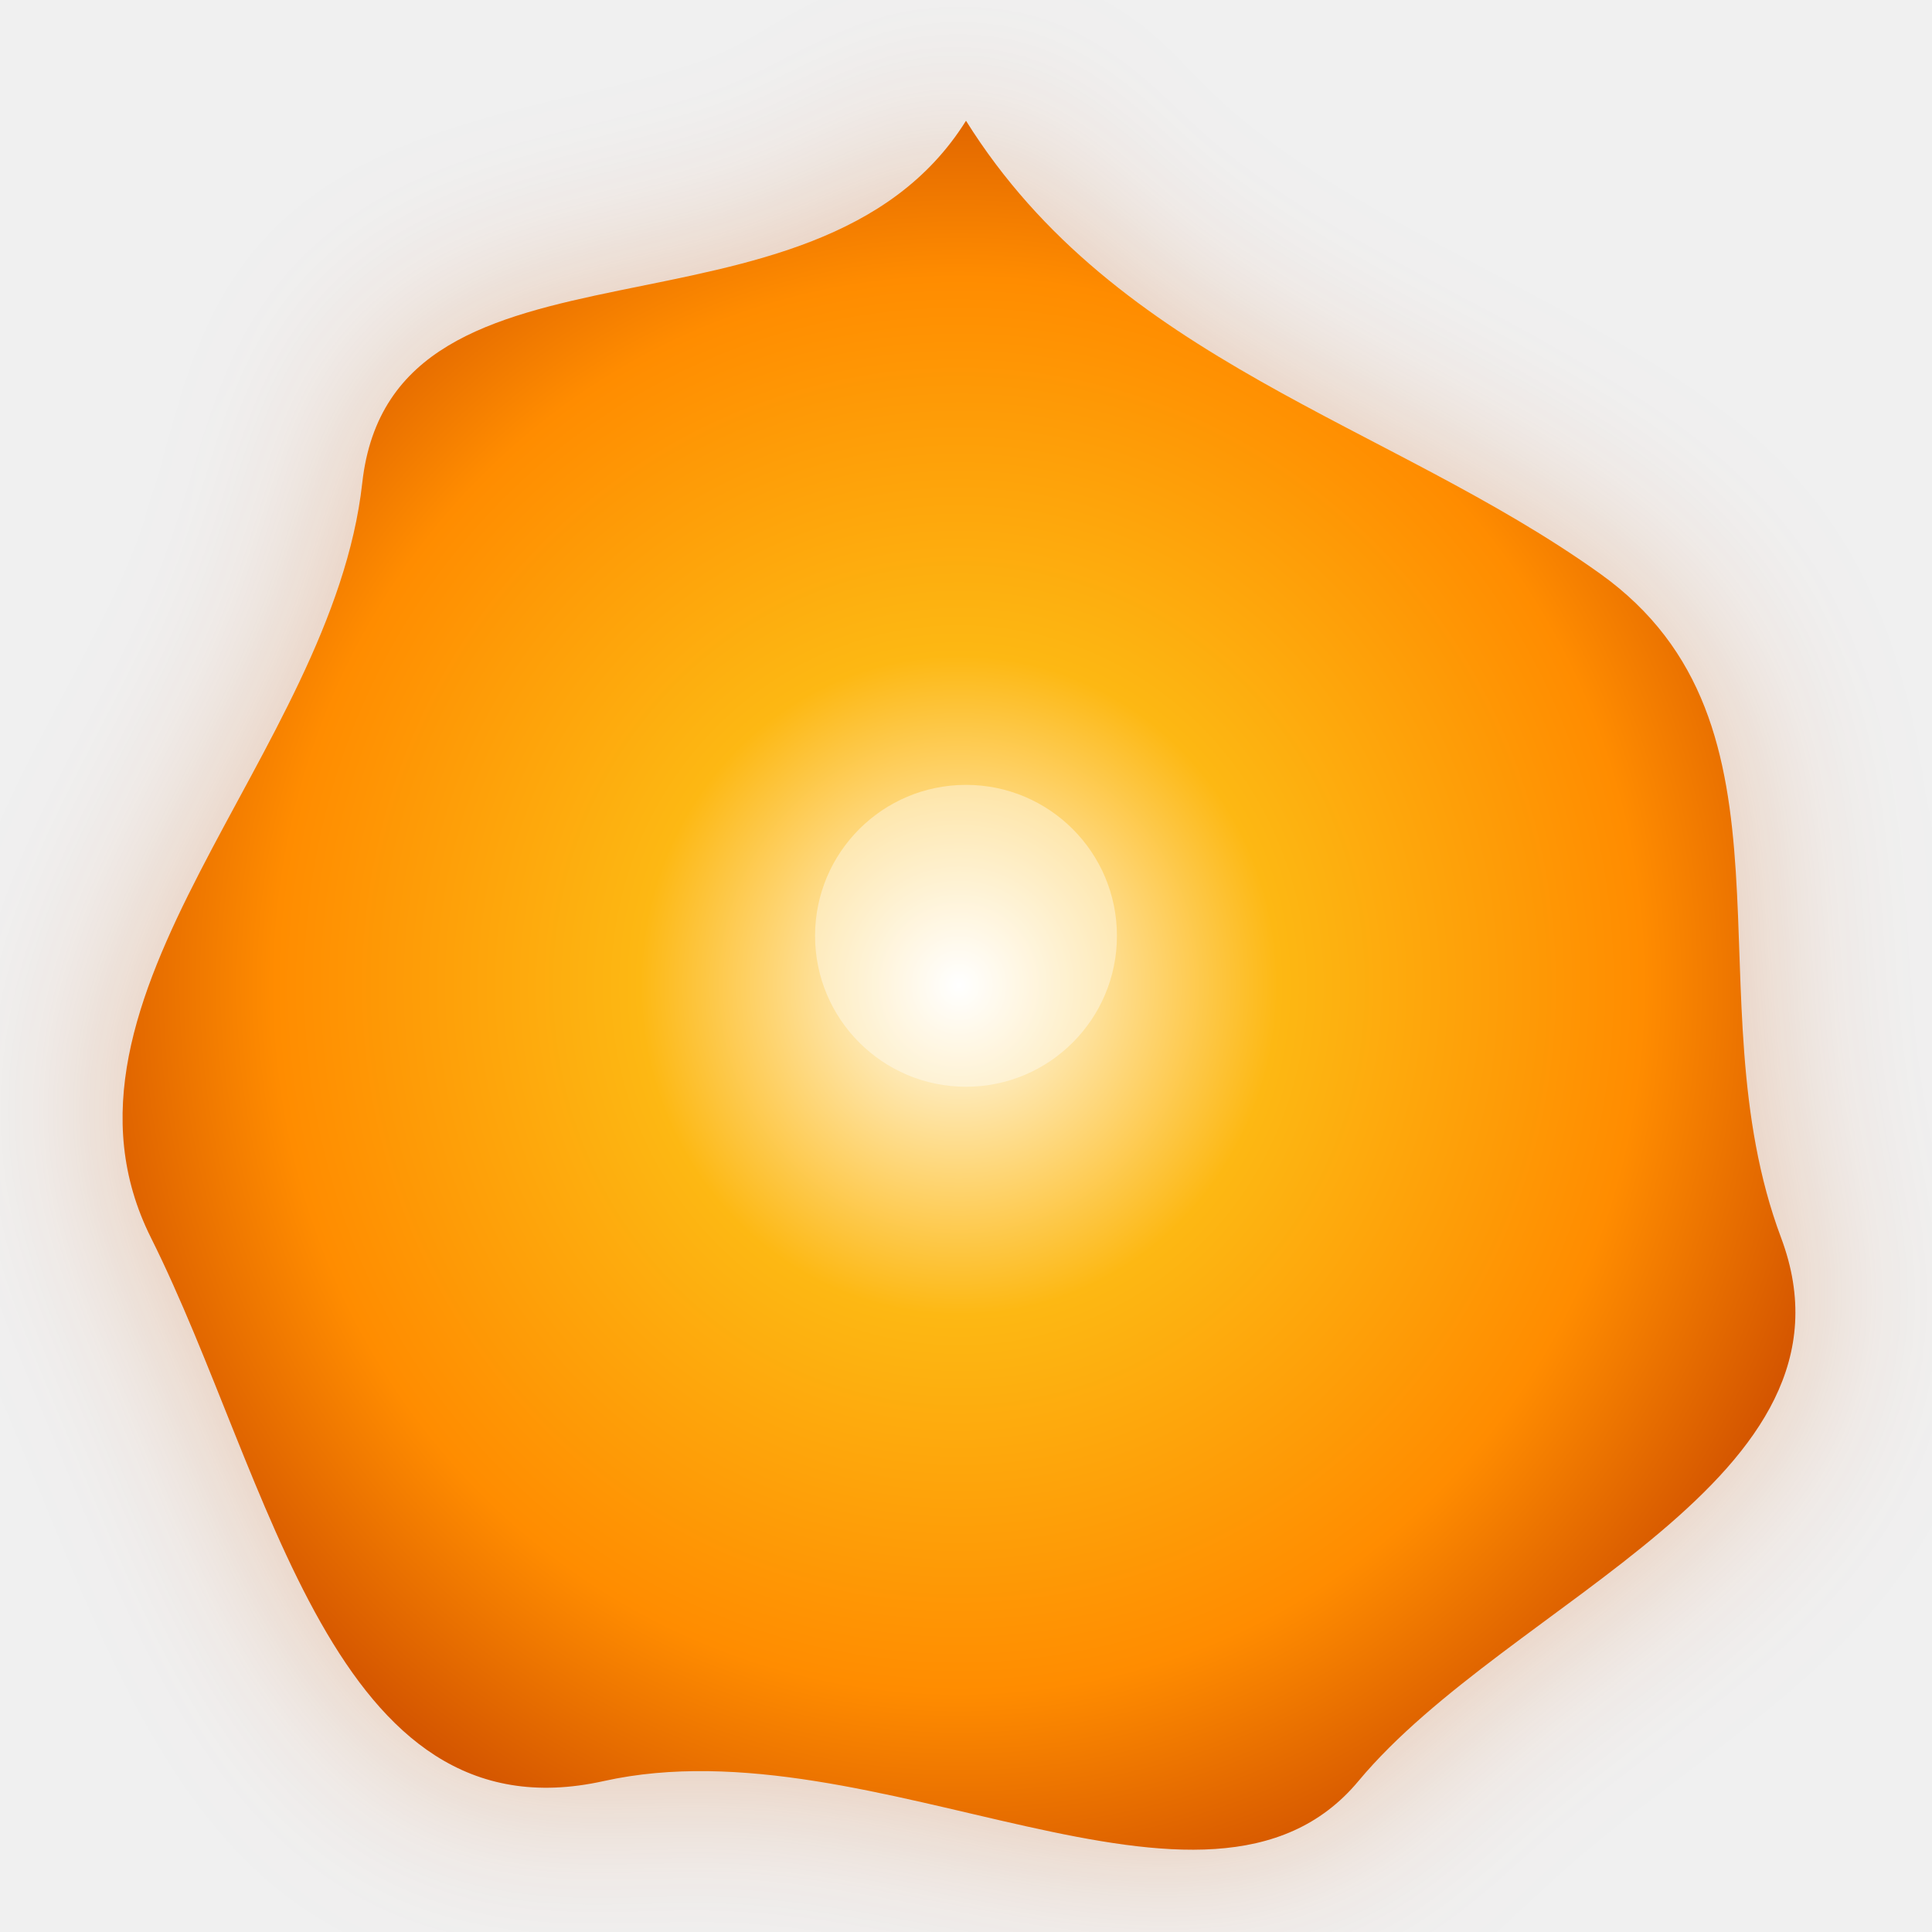
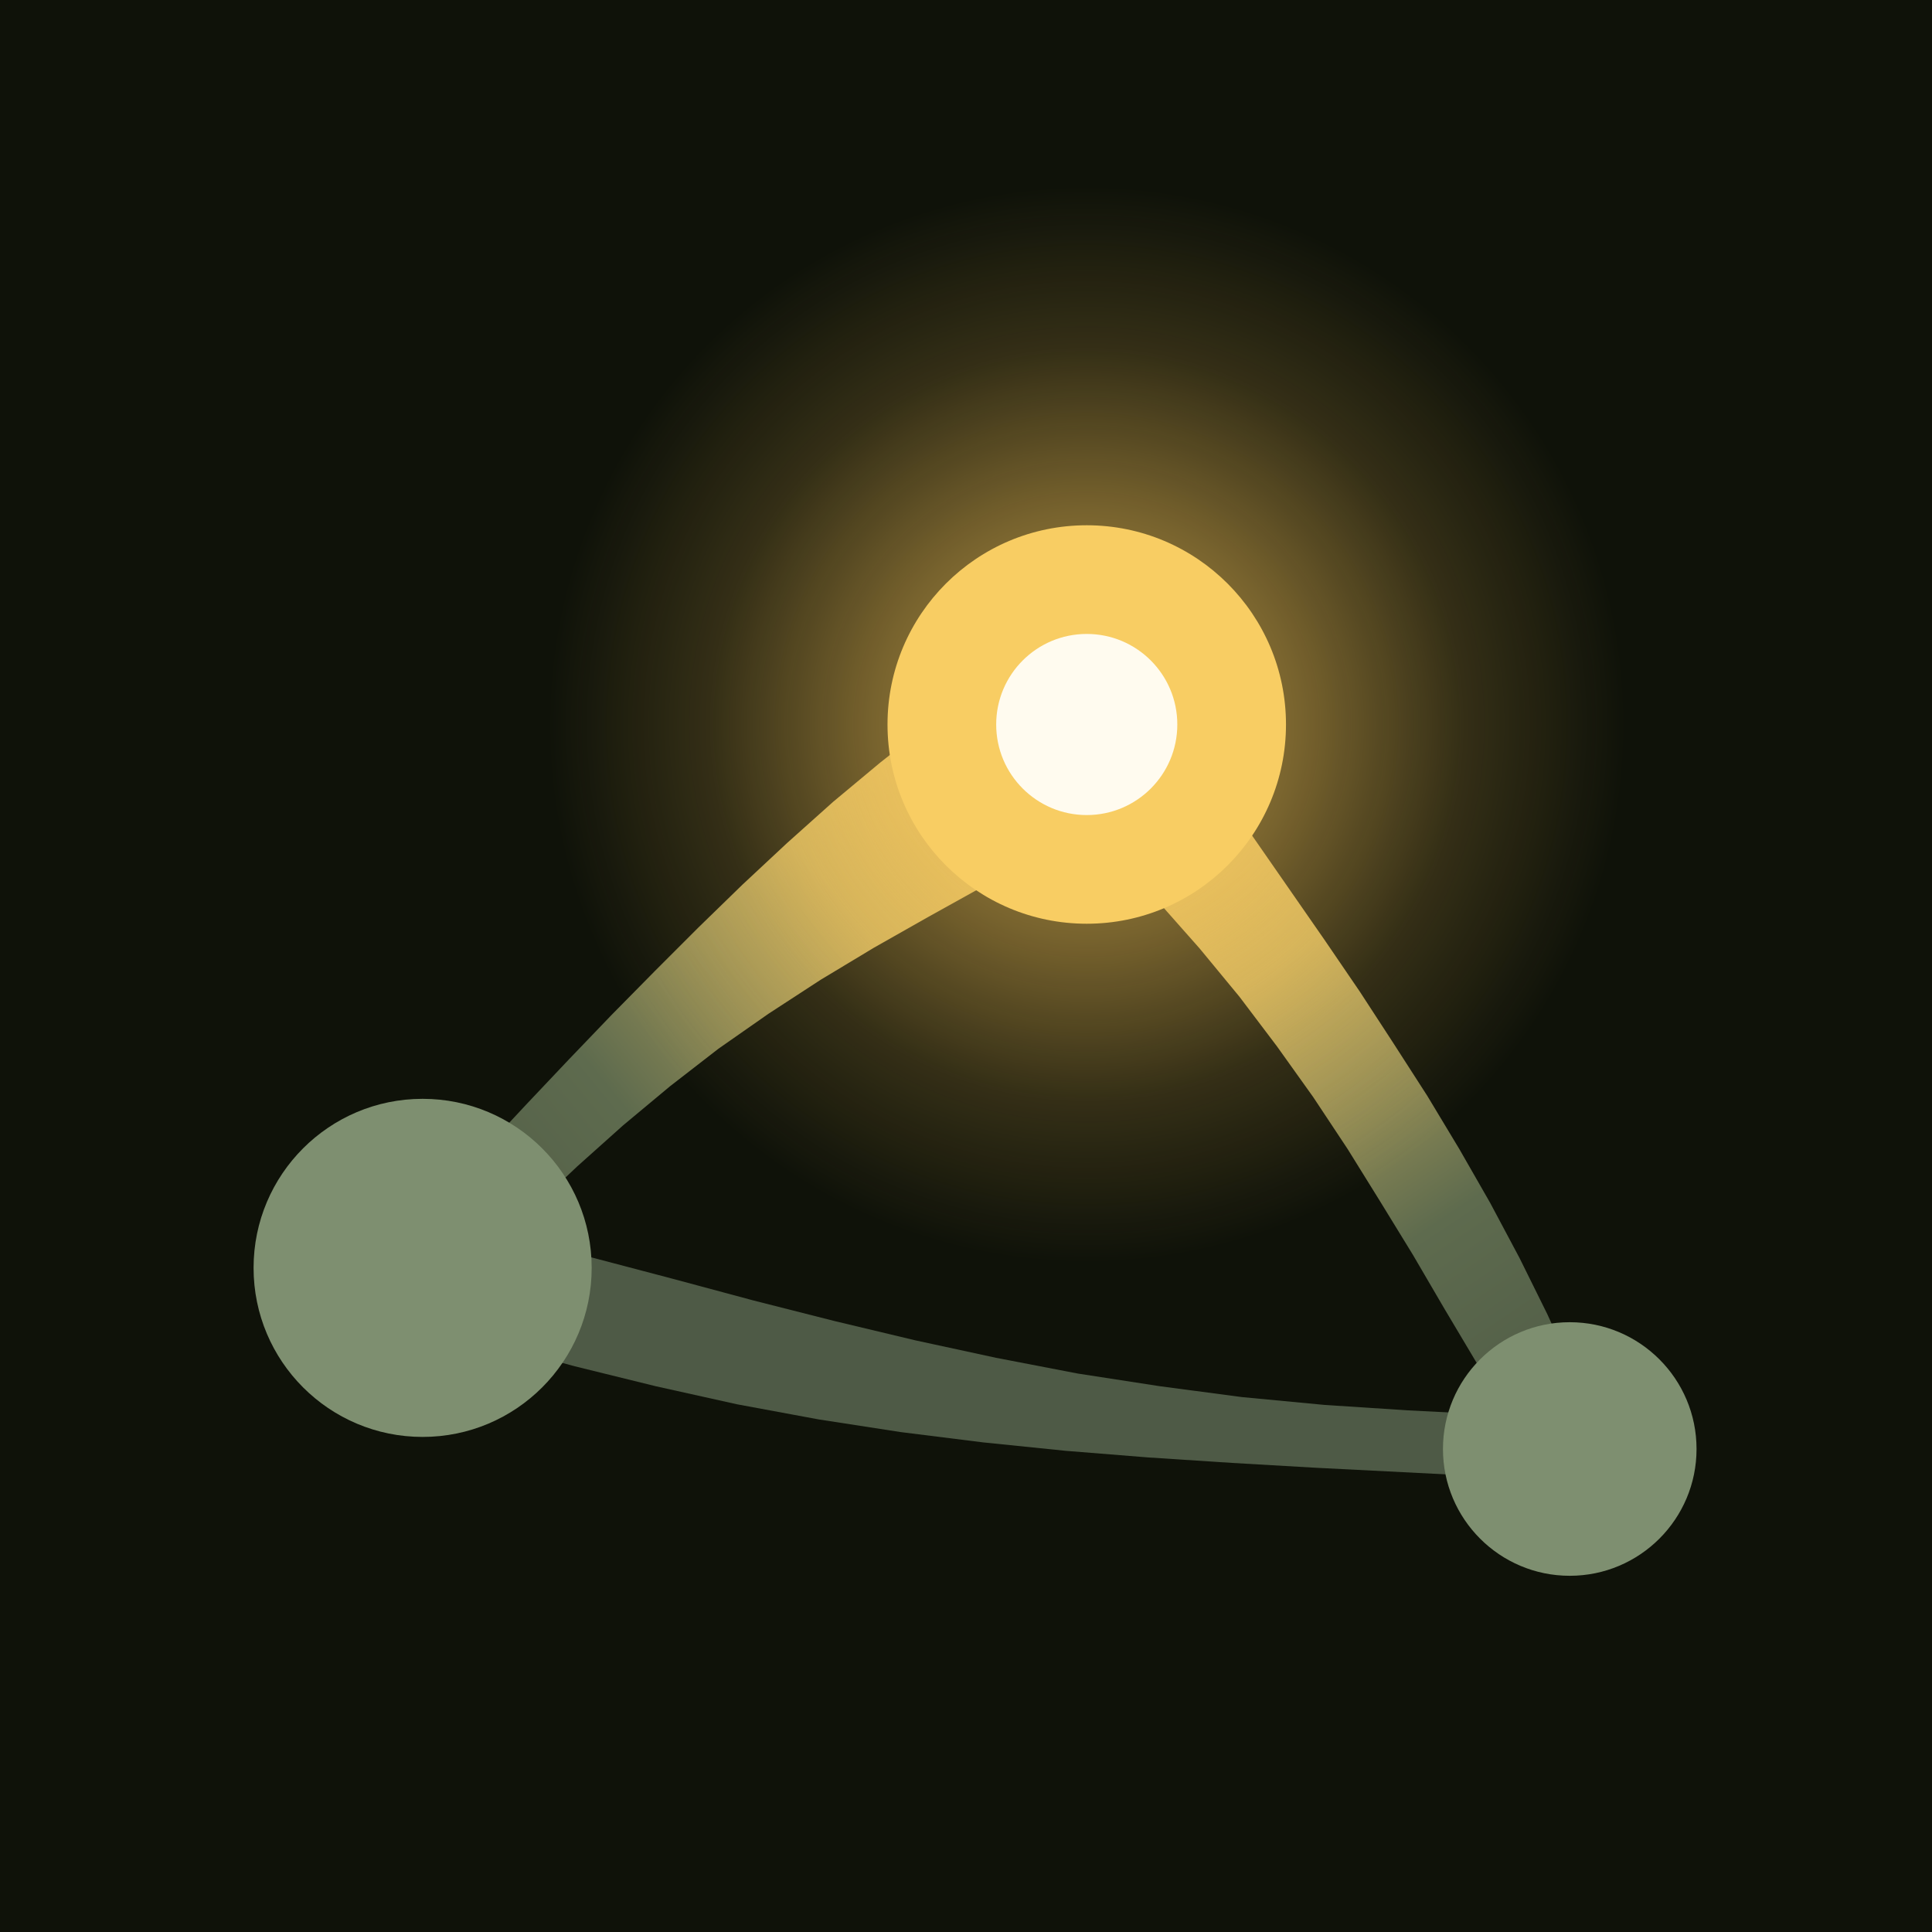
- <svg xmlns="http://www.w3.org/2000/svg" viewBox="0 0 64 64" width="64" height="64">
+ <svg xmlns="http://www.w3.org/2000/svg" width="32" height="32" viewBox="0 0 32 32">
+   <style>
+     /* Dark ground by default; the mark sits on the page itself in light mode. */
+     .ground { fill: #0F1209; }
+     @media (prefers-color-scheme: light) { .ground { fill: none; } }
+   </style>
  <defs>
-     <radialGradient id="richFlowerGlow" cx="50%" cy="50%" r="54%" fx="50%" fy="50%">
-       <stop offset="0%" style="stop-color:#ffffff;stop-opacity:1" />
-       <stop offset="35%" style="stop-color:#fdb813;stop-opacity:1" />
-       <stop offset="75%" style="stop-color:#ff8c00;stop-opacity:1" />
-       <stop offset="100%" style="stop-color:#d35400;stop-opacity:1" />
+     <radialGradient id="luz-glow" cx="50%" cy="50%" r="50%">
+       <stop offset="0" stop-color="#F6C45A" stop-opacity="0.75" />
+       <stop offset="0.4" stop-color="#F6C45A" stop-opacity="0.45" />
+       <stop offset="0.7" stop-color="#F6C45A" stop-opacity="0.16" />
+       <stop offset="1" stop-color="#F6C45A" stop-opacity="0" />
    </radialGradient>
-     <filter id="softGlow" x="-25%" y="-25%" width="150%" height="150%">
-       <feGaussianBlur in="SourceGraphic" stdDeviation="3" />
-     </filter>
+     <linearGradient id="t0" gradientUnits="userSpaceOnUse" x1="18" y1="12" x2="7" y2="21">
+       <stop offset="0" stop-color="#F8CD63" />
+       <stop offset="0.35" stop-color="#C9AE5B" />
+       <stop offset="0.7" stop-color="#5E6B4E" />
+       <stop offset="1" stop-color="#4E5A46" />
+     </linearGradient>
+     <linearGradient id="t1" gradientUnits="userSpaceOnUse" x1="18" y1="12" x2="26" y2="24">
+       <stop offset="0" stop-color="#F8CD63" />
+       <stop offset="0.35" stop-color="#C9AE5B" />
+       <stop offset="0.7" stop-color="#5E6B4E" />
+       <stop offset="1" stop-color="#4E5A46" />
+     </linearGradient>
  </defs>
-   <path d="M32,4 C 37,12 46,14 53,19 C 60,24 56,33 59,41 C 62,49 50,53 45,59 C 40,65 29,57 20,59 C 11,61 9,49 5,41 C 1,33 11,25 12,16 C 13,7 27,12 32,4 Z" fill="#d35400" opacity="0.3" filter="url(#softGlow)" />
-   <path d="M32,4 C 37,12 46,14 53,19 C 60,24 56,33 59,41 C 62,49 50,53 45,59 C 40,65 29,57 20,59 C 11,61 9,49 5,41 C 1,33 11,25 12,16 C 13,7 27,12 32,4 Z" fill="url(#richFlowerGlow)" />
-   <circle cx="32" cy="31" r="5" fill="#ffffff" opacity="0.4" />
+   <rect class="ground" width="32" height="32" />
+   <path d="M 6.86 21.88 L 8.19 22.27 L 9.52 22.63 L 10.86 22.96 L 12.21 23.26 L 13.56 23.51 L 14.92 23.72 L 16.28 23.89 L 17.65 24.03 L 19.02 24.14 L 20.4 24.23 L 21.78 24.31 L 23.16 24.38 L 24.54 24.45 L 25.92 24.53 L 26.08 23.47 L 24.7 23.43 L 23.32 23.36 L 21.94 23.27 L 20.57 23.14 L 19.21 22.96 L 17.85 22.75 L 16.5 22.49 L 15.16 22.2 L 13.82 21.88 L 12.48 21.54 L 11.14 21.18 L 9.81 20.83 L 8.47 20.47 L 7.14 20.12 Z" fill="#4E5A46" />
+   <path d="M 17.02 10.8 L 16.19 11.39 L 15.38 12 L 14.58 12.63 L 13.8 13.28 L 13.04 13.96 L 12.3 14.65 L 11.57 15.36 L 10.85 16.08 L 10.13 16.81 L 9.42 17.55 L 8.72 18.29 L 8.02 19.04 L 7.32 19.78 L 6.62 20.54 L 7.38 21.46 L 8.1 20.74 L 8.82 20.02 L 9.56 19.32 L 10.32 18.64 L 11.1 17.99 L 11.9 17.37 L 12.73 16.79 L 13.59 16.23 L 14.47 15.7 L 15.37 15.19 L 16.27 14.69 L 17.18 14.2 L 18.08 13.71 L 18.98 13.2 Z" fill="url(#t0)" />
+   <path d="M 17 12.67 L 17.74 13.41 L 18.47 14.16 L 19.18 14.93 L 19.87 15.71 L 20.53 16.51 L 21.15 17.33 L 21.75 18.17 L 22.32 19.03 L 22.86 19.9 L 23.4 20.78 L 23.92 21.67 L 24.45 22.56 L 24.98 23.44 L 25.52 24.32 L 26.48 23.68 L 26.06 22.72 L 25.63 21.77 L 25.17 20.84 L 24.68 19.92 L 24.17 19.03 L 23.64 18.15 L 23.08 17.28 L 22.52 16.42 L 21.94 15.57 L 21.35 14.72 L 20.76 13.87 L 20.18 13.03 L 19.59 12.18 L 19 11.33 Z" fill="url(#t1)" />
+   <circle cx="7" cy="21" r="2.8" fill="#7E8F70" />
+   <circle cx="26" cy="24" r="2.1" fill="#7E8F70" />
+   <circle cx="18" cy="12" r="9" fill="url(#luz-glow)" />
+   <circle cx="18" cy="12" r="3.3" fill="#F8CD63" />
+   <circle cx="18" cy="12" r="1.5" fill="#FFFBEF" />
</svg>
